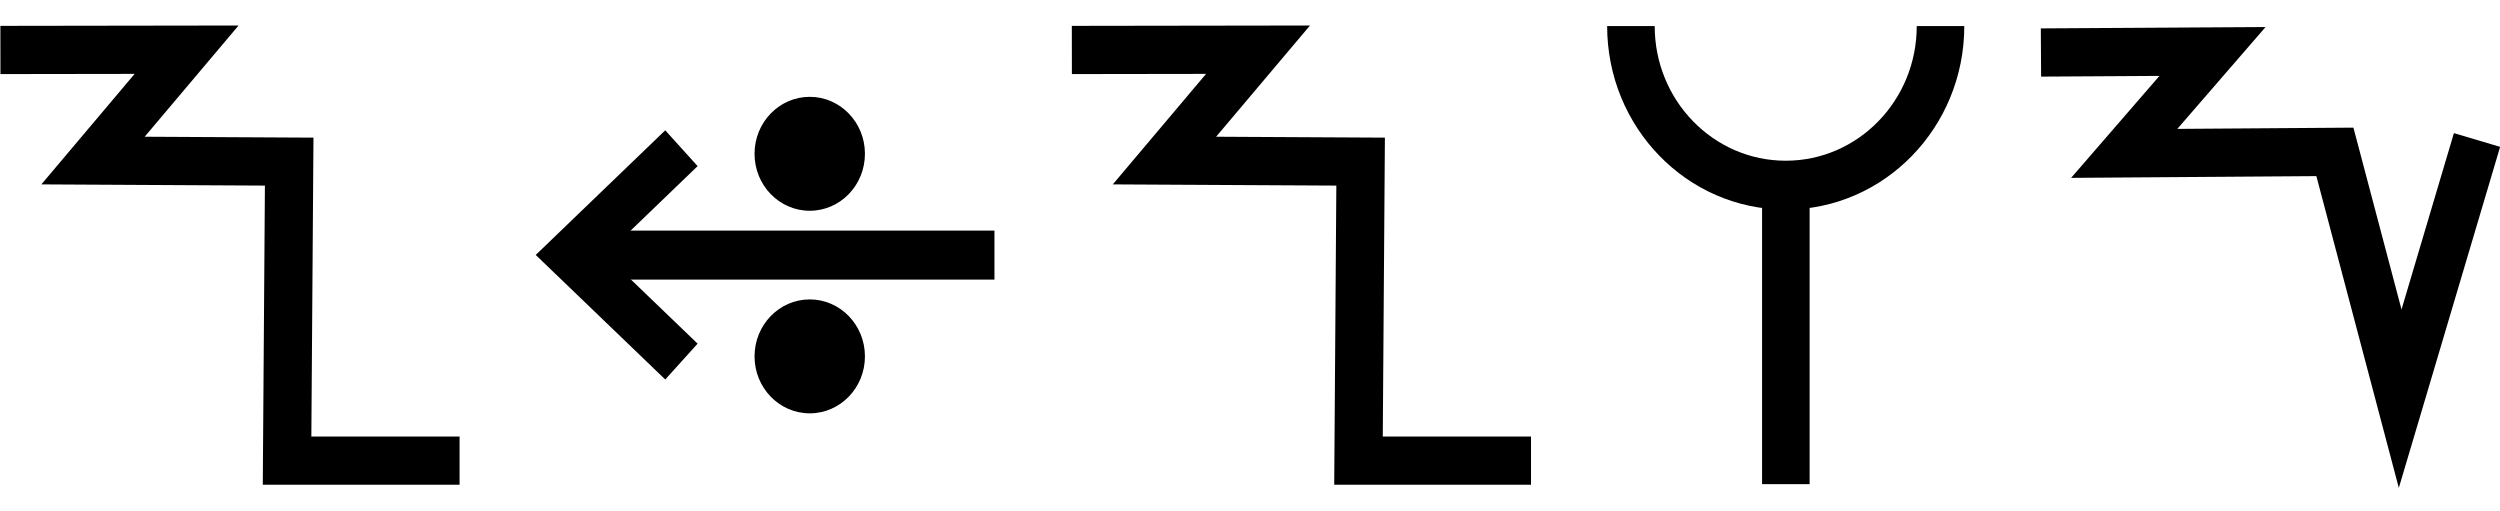
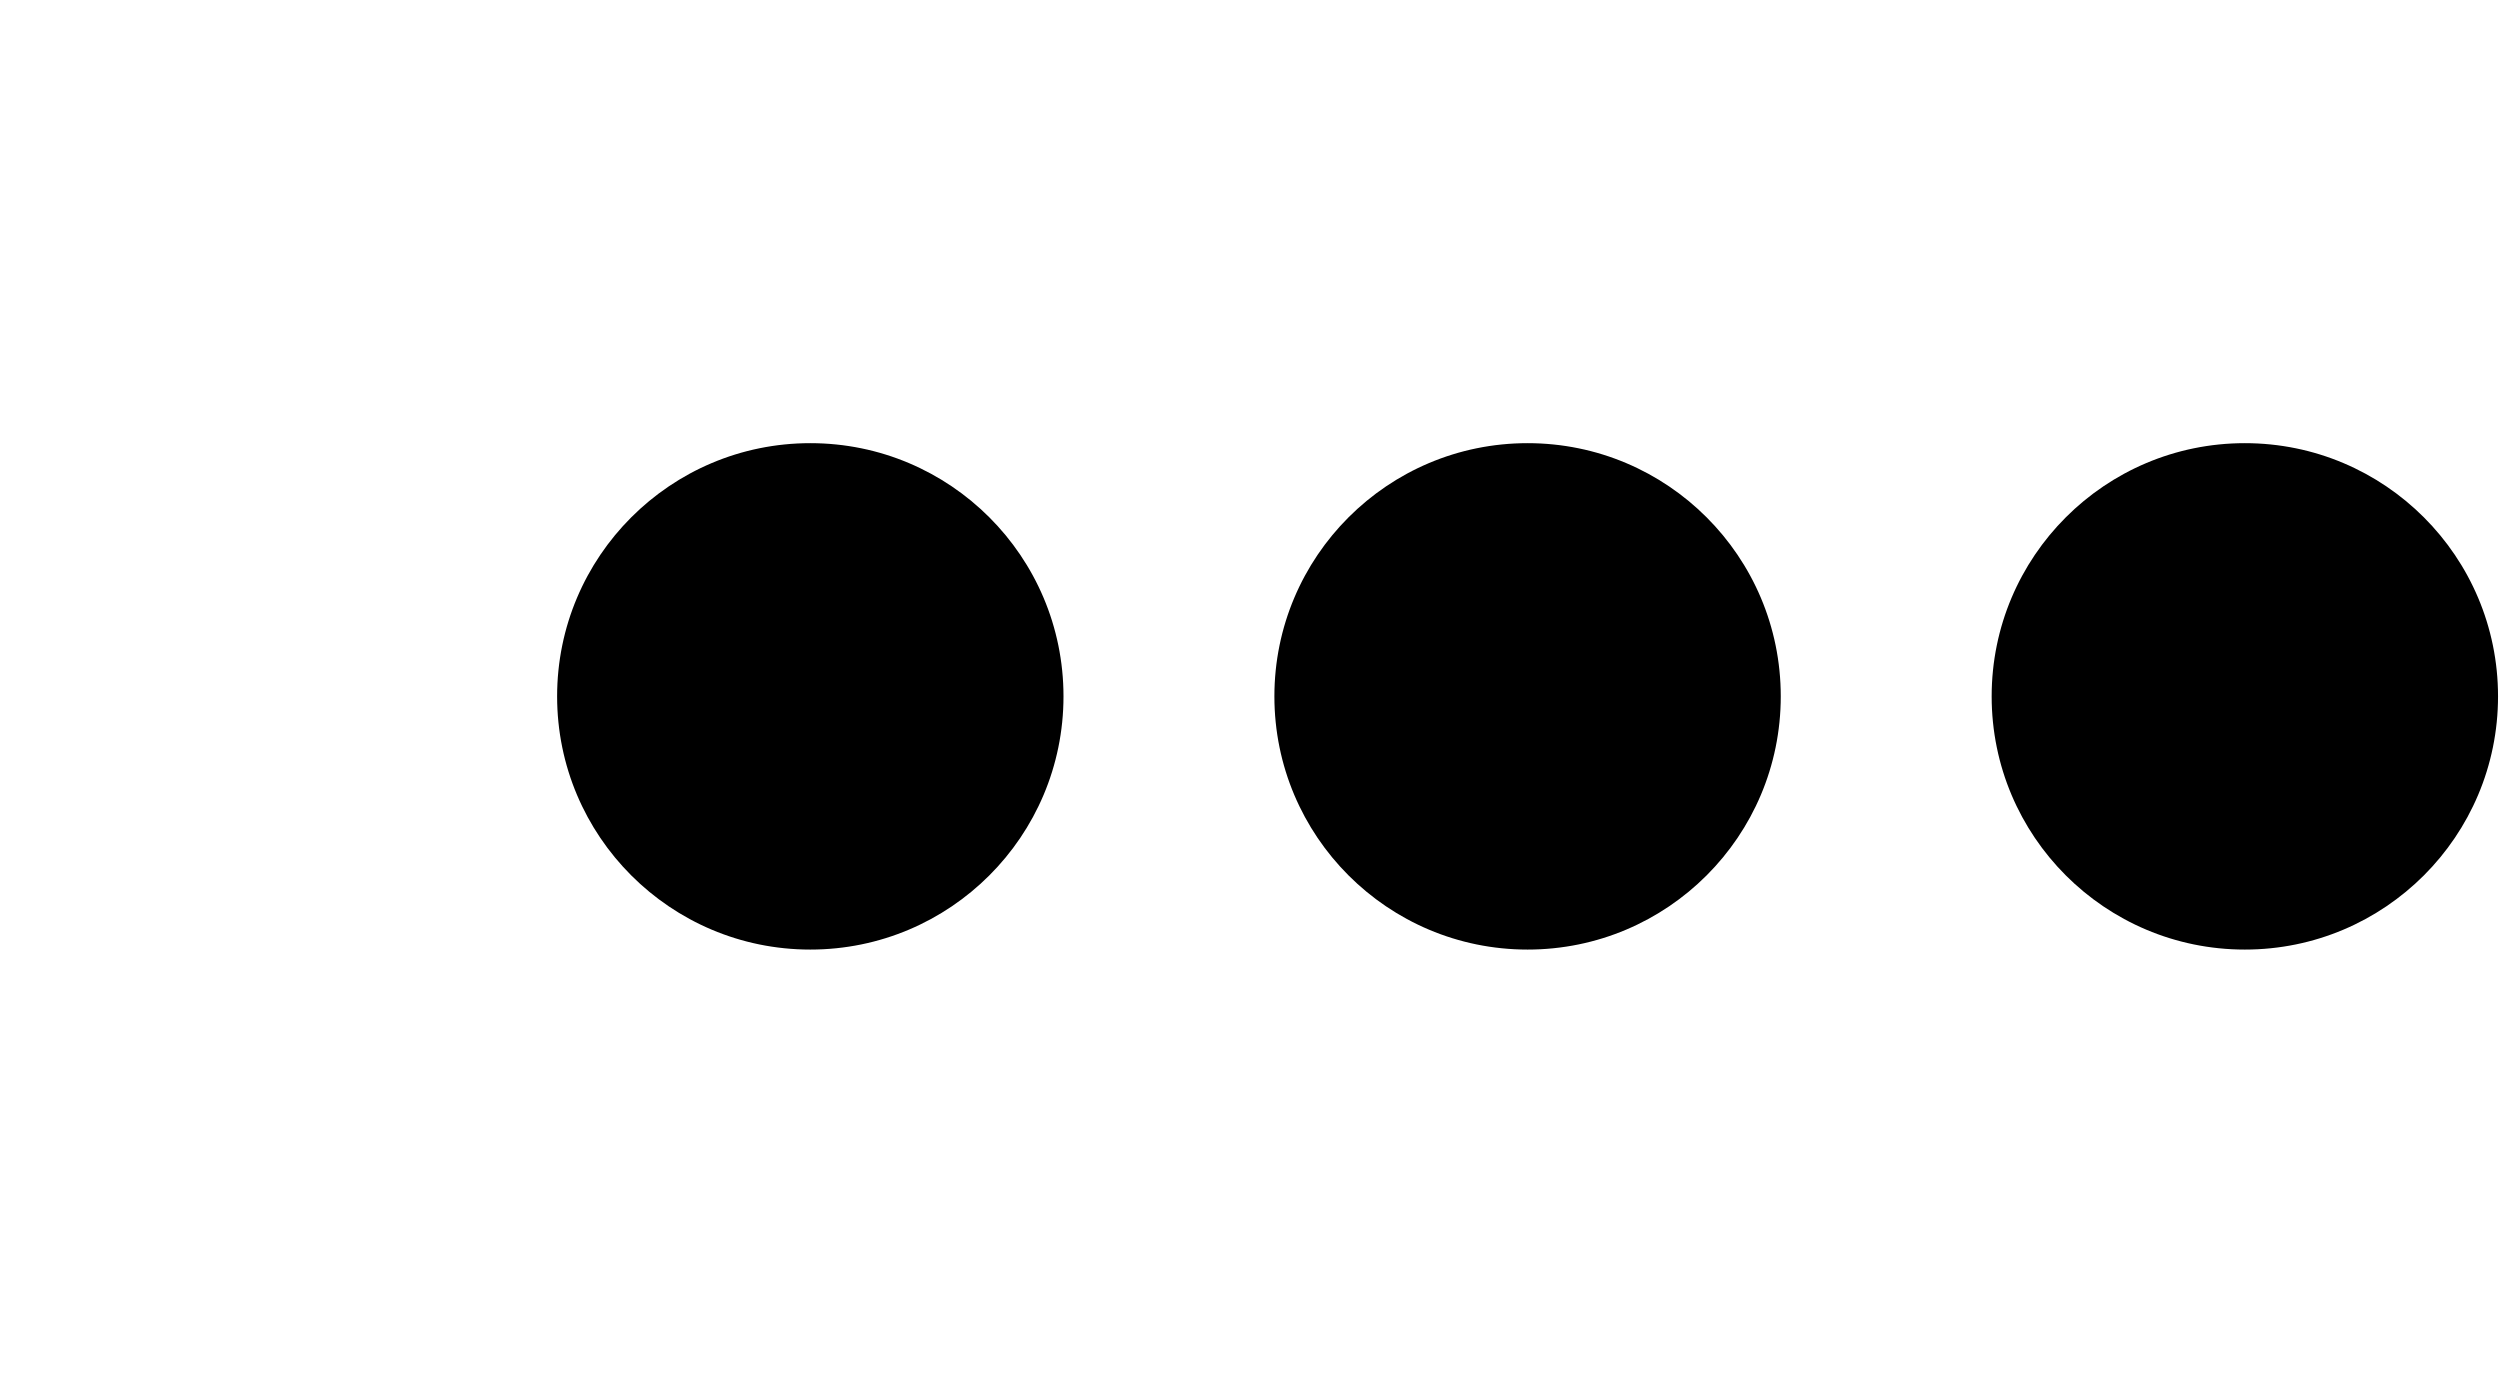
- <svg xmlns="http://www.w3.org/2000/svg" width="98" height="20" viewBox="0 0 98 20" version="1.1" id="svg3807">
+ <svg xmlns="http://www.w3.org/2000/svg" width="35.9" height="20" viewBox="0 0 35.9 20" version="1.1" id="svg3807">
  <g id="layer L1" transform="translate(0,10)">
    <g transform="translate(0,0)">
+       <g />
+     </g>
+     <g transform="translate(8,0)">
      <g id="layer1" transform="translate(0,-291.7083)">
        <g transform="matrix(1.172932,0,0,-0.9520283,-583.8196,-1486.07)" id="g10351" style="stroke-width:1.788;stroke-miterlimit:4;stroke-dasharray:none">
          <g transform="matrix(0.9094024,0,0,1.120415,45.09442,226.1223)" id="g10351-0" style="stroke-width:1.789;stroke-miterlimit:4;stroke-dasharray:none">
            <g id="g2601" transform="matrix(0.8925618,0,0,0.8925266,53.47671,-202.8362)" style="stroke-width:2.005">
-               <g transform="matrix(0.9161032,0,0,-0.9078513,101.9969,-4745.411)" id="g14246" style="stroke-width:2.177;stroke-miterlimit:4;stroke-dasharray:none">
-                 <g transform="matrix(1.222974,0,0,1.234139,-146.3597,738.2648)" id="g14253">
-                   <g transform="translate(-39.3611,1.9848)" id="g14264" style="stroke-width:1.772;stroke-miterlimit:4;stroke-dasharray:none">
-                     <g id="g10359-10-8" transform="matrix(1,0,0,-1,-52.73343,-5050.882)" style="stroke-width:1.772;stroke-miterlimit:4;stroke-dasharray:none">
-                       <path id="path4186-6-7-94-7-8-3-4-0-7-9-3-9-6-6-0-7" d="m 581.888,-1888.493 h -6.34 l 0.078,10.989 -7.209,0.039 3.439,4.074 -6.842,-0.01" style="fill:none;fill-rule:evenodd;stroke:#000000;stroke-width:1.772;stroke-linecap:butt;stroke-linejoin:miter;stroke-miterlimit:4;stroke-dasharray:none;stroke-opacity:1" />
-                     </g>
+               <g id="g3084" transform="matrix(1.011122,0,0,0.9932151,-7.370096,-13.71252)" style="stroke-width:2.001">
+                 <g transform="matrix(0.8377975,0,0,0.8280196,-39.34358,-319.7406)" id="g10367" style="stroke-width:2.22;stroke-miterlimit:4;stroke-dasharray:none">
+                   <g id="g2860">
+                     <ellipse style="fill:#000000;fill-opacity:1;fill-rule:evenodd;stroke:none;stroke-width:2.03;stroke-linecap:butt;stroke-linejoin:miter;stroke-miterlimit:4;stroke-dasharray:none;stroke-opacity:1" id="path3355-3-9-8" cx="647.744" cy="-1866.407" rx="4.508" ry="4.644" />
                  </g>
                </g>
              </g>
            </g>
          </g>
        </g>
      </g>
    </g>
-     <g transform="translate(21,0)">
+     <g transform="translate(18.3,0)">
      <g id="layer1" transform="translate(0,-291.7083)">
        <g transform="matrix(1.172932,0,0,-0.9520283,-583.8196,-1486.07)" id="g10351" style="stroke-width:1.788;stroke-miterlimit:4;stroke-dasharray:none">
          <g transform="matrix(0.9094024,0,0,1.120415,45.09442,226.1223)" id="g10351-0" style="stroke-width:1.789;stroke-miterlimit:4;stroke-dasharray:none">
            <g id="g2601" transform="matrix(0.8925618,0,0,0.8925266,53.47671,-202.8362)" style="stroke-width:2.005">
-               <g transform="matrix(0.9161032,0,0,-0.9078513,101.9969,-4745.411)" id="g14246" style="stroke-width:2.177;stroke-miterlimit:4;stroke-dasharray:none">
-                 <g transform="matrix(1.222974,0,0,1.234139,-146.3597,738.2648)" id="g14253">
-                   <g transform="translate(-39.3611,1.9848)" id="g14264" style="stroke-width:1.772;stroke-miterlimit:4;stroke-dasharray:none">
-                     <g id="g10359-10-8" transform="matrix(1,0,0,-1,-52.73343,-5050.882)" style="stroke-width:1.772;stroke-miterlimit:4;stroke-dasharray:none">
-                       <g transform="matrix(1,0,0,-1,9.453375,-5051.509)" id="g14371">
-                         <g id="g10364-8-3" transform="matrix(1,0,0,-1,-48.16121,-5051.049)" />
-                         <g transform="translate(-27.1658,1.5491)" id="g14427">
-                           <g id="g10367-880-7" transform="matrix(1,0,0,-1,-48.16121,-5051.049)" />
-                           <g transform="translate(-45.4538,2.7243)" id="g14438">
-                             <g id="g10370-7-5" transform="matrix(1,0,0,-1,-48.16121,-5051.049)" />
-                             <g transform="translate(-30.4313,0.6037)" id="g14451">
-                               <g id="g12601" style="stroke-width:2.605;stroke-miterlimit:4;stroke-dasharray:none" transform="matrix(0.6486516,0,0,0.7128036,230.9036,-908.8502)">
-                                 <g style="stroke-width:1.48;stroke-miterlimit:4;stroke-dasharray:none" transform="matrix(1.846011,0,0,-1.679871,592.5355,-3070.463)" id="g4509-93-8">
-                                   <g id="g20055" transform="matrix(0.8002002,0,0,0.8223537,5.468814,10.95793)" style="stroke-width:1.824">
-                                     <g id="g20314" transform="matrix(0.9998634,0,0,-1,0.00611664,131.9087)" style="stroke-width:1.824">
-                                       <g id="g22529" transform="matrix(-1,0,0,1,94.44605,-1.6809064e-6)">
-                                         <g id="g22811" transform="matrix(1,0,0,-1,0,132.1269)">
-                                           <g id="g1305">
-                                             <g id="g2215" transform="translate(-4.2196546e-7,9.52066)">
-                                               <g id="layer1-6-3-56-3-8-9" transform="matrix(-0.7177191,0,0,-0.698289,-398.6905,-82.09261)" style="stroke-width:3.789;stroke-miterlimit:4;stroke-dasharray:none">
-                                                 <g transform="matrix(5.820712,0,0,5.820712,-711.3569,-666.8932)" id="g5414-3-0-2-5-3-2" style="stroke-width:3.789">
-                                                   <g transform="matrix(0.2597607,0,0,0.2597607,12.18558,38.7607)" id="g4442-6-1-3-9-93-5-0" style="stroke-width:3.789">
-                                                     <g transform="rotate(180,65.80256,172.9668)" id="g4446-6-9-0-0-1-4-6-2" style="stroke-width:3.789">
-                                                       <g transform="translate(-1.010153,-6.12405)" id="g4404-1-2-4-9-2-1-5-3" style="stroke-width:3.789">
-                                                         <g id="g2346" transform="translate(-4.876876,-21.22961)">
-                                                           <g id="g9900-0-2-1-1-5-0-1-90" transform="matrix(-0.5723425,0,0,-0.5907145,510.7113,-1657.894)" style="stroke-width:2.931;stroke-miterlimit:4;stroke-dasharray:none">
-                                                             <g id="g9907-1-4-0-2-0-3-4-7" transform="translate(354.9676,224.1529)" style="stroke-width:2.931;stroke-miterlimit:4;stroke-dasharray:none">
-                                                               <path transform="matrix(-1,0,0,1,483.4211,17.5)" id="path4186-6-7-9-5-81-3-1-0-4-3-4-9-0-3-6" d="m 150.059,-3408.389 h 25.098" style="fill:none;fill-rule:evenodd;stroke:#000000;stroke-width:2.931;stroke-linecap:butt;stroke-linejoin:miter;stroke-miterlimit:4;stroke-dasharray:none;stroke-opacity:1" />
-                                                               <path transform="matrix(-1,0,0,1,483.4211,17.5)" id="path4186-6-7-9-2-6-2-1-1-25-5-0-7-9-3-7-6" d="m 169.392,-3402.017 6.849,-6.381 -6.849,-6.386" style="fill:none;fill-rule:evenodd;stroke:#000000;stroke-width:2.931;stroke-linecap:butt;stroke-linejoin:miter;stroke-miterlimit:4;stroke-dasharray:none;stroke-opacity:1" />
-                                                               <g id="g9894-1-9-0-8-8-3-2-8" transform="translate(-20.07522,-17.19303)" style="stroke-width:2.931;stroke-miterlimit:4;stroke-dasharray:none">
-                                                                 <circle r="3.409" cy="-3379.757" cx="342.029" id="path3355-3-8-24-5-2-6-9-5-3-0-0-1-0-6-3-3-3-4-3-1-7-3-8-9-3-4-6-6-5-2-2-9-1-4-6-0-7-7-77" style="fill:#000000;fill-opacity:1;fill-rule:evenodd;stroke:none;stroke-width:2.931;stroke-linecap:butt;stroke-linejoin:miter;stroke-miterlimit:4;stroke-dasharray:none;stroke-opacity:1" />
-                                                                 <circle r="3.409" cy="-3367.635" cx="342.029" id="path3355-3-8-9-3-1-1-1-5-5-4-2-3-8-4-5-1-2-1-9-6-2-0-9-8-5-3-9-0-79-0-6-19-7-2-5-3-2-9-3-6" style="fill:#000000;fill-opacity:1;fill-rule:evenodd;stroke:none;stroke-width:2.931;stroke-linecap:butt;stroke-linejoin:miter;stroke-miterlimit:4;stroke-dasharray:none;stroke-opacity:1" />
-                                                               </g>
-                                                             </g>
-                                                           </g>
-                                                         </g>
-                                                       </g>
-                                                     </g>
-                                                   </g>
-                                                 </g>
-                                               </g>
-                                             </g>
-                                           </g>
-                                         </g>
-                                       </g>
-                                     </g>
-                                   </g>
-                                 </g>
-                               </g>
-                             </g>
-                           </g>
-                         </g>
-                       </g>
-                     </g>
+               <g id="g3084" transform="matrix(1.011122,0,0,0.9932151,-7.370096,-13.71252)" style="stroke-width:2.001">
+                 <g transform="matrix(0.8377975,0,0,0.8280196,-39.34358,-319.7406)" id="g10367" style="stroke-width:2.22;stroke-miterlimit:4;stroke-dasharray:none">
+                   <g id="g2860">
+                     <ellipse style="fill:#000000;fill-opacity:1;fill-rule:evenodd;stroke:none;stroke-width:2.03;stroke-linecap:butt;stroke-linejoin:miter;stroke-miterlimit:4;stroke-dasharray:none;stroke-opacity:1" id="path3355-3-9-8" cx="647.744" cy="-1866.407" rx="4.508" ry="4.644" />
                  </g>
                </g>
              </g>
            </g>
          </g>
        </g>
      </g>
    </g>
-     <g transform="translate(42,0)">
+     <g transform="translate(28.6,0)">
      <g id="layer1" transform="translate(0,-291.7083)">
        <g transform="matrix(1.172932,0,0,-0.9520283,-583.8196,-1486.07)" id="g10351" style="stroke-width:1.788;stroke-miterlimit:4;stroke-dasharray:none">
          <g transform="matrix(0.9094024,0,0,1.120415,45.09442,226.1223)" id="g10351-0" style="stroke-width:1.789;stroke-miterlimit:4;stroke-dasharray:none">
            <g id="g2601" transform="matrix(0.8925618,0,0,0.8925266,53.47671,-202.8362)" style="stroke-width:2.005">
-               <g transform="matrix(0.9161032,0,0,-0.9078513,101.9969,-4745.411)" id="g14246" style="stroke-width:2.177;stroke-miterlimit:4;stroke-dasharray:none">
-                 <g transform="matrix(1.222974,0,0,1.234139,-146.3597,738.2648)" id="g14253">
-                   <g transform="translate(-39.3611,1.9848)" id="g14264" style="stroke-width:1.772;stroke-miterlimit:4;stroke-dasharray:none">
-                     <g id="g10359-10-8" transform="matrix(1,0,0,-1,-52.73343,-5050.882)" style="stroke-width:1.772;stroke-miterlimit:4;stroke-dasharray:none">
-                       <path id="path4186-6-7-94-7-8-3-4-0-7-9-3-9-6-6-0-7" d="m 581.888,-1888.493 h -6.34 l 0.078,10.989 -7.209,0.039 3.439,4.074 -6.842,-0.01" style="fill:none;fill-rule:evenodd;stroke:#000000;stroke-width:1.772;stroke-linecap:butt;stroke-linejoin:miter;stroke-miterlimit:4;stroke-dasharray:none;stroke-opacity:1" />
-                     </g>
-                   </g>
-                 </g>
-               </g>
-             </g>
-           </g>
-         </g>
-       </g>
-     </g>
-     <g transform="translate(63,0)">
-       <g id="layer1" transform="translate(0,-291.7083)">
-         <g transform="matrix(1.172932,0,0,-0.9520283,-583.8196,-1486.07)" id="g10351" style="stroke-width:1.788;stroke-miterlimit:4;stroke-dasharray:none">
-           <g transform="matrix(0.9094024,0,0,1.120415,45.09442,226.1223)" id="g10351-0" style="stroke-width:1.789;stroke-miterlimit:4;stroke-dasharray:none">
-             <g id="g2601" transform="matrix(0.8925618,0,0,0.8925266,53.47671,-202.8362)" style="stroke-width:2.005">
-               <g transform="matrix(0.9161032,0,0,-0.9078513,101.9969,-4745.411)" id="g14246" style="stroke-width:2.177;stroke-miterlimit:4;stroke-dasharray:none">
-                 <g transform="matrix(1.222974,0,0,1.234139,-146.3597,738.2648)" id="g14253">
-                   <g transform="translate(-39.3611,1.9848)" id="g14264" style="stroke-width:1.772;stroke-miterlimit:4;stroke-dasharray:none">
-                     <g id="g10359-10-8" transform="matrix(1,0,0,-1,-52.73343,-5050.882)" style="stroke-width:1.772;stroke-miterlimit:4;stroke-dasharray:none">
-                       <g transform="matrix(1,0,0,-1,9.453375,-5051.509)" id="g14371">
-                         <g id="g10364-8-3" transform="matrix(1,0,0,-1,-48.16121,-5051.049)" />
-                         <g transform="translate(-27.1658,1.5491)" id="g14427">
-                           <g id="g10367-880-7" transform="matrix(1,0,0,-1,-48.16121,-5051.049)" />
-                           <g transform="translate(-45.4538,2.7243)" id="g14438">
-                             <g id="g10370-7-5" transform="matrix(1,0,0,-1,-48.16121,-5051.049)" />
-                             <g transform="translate(-30.4313,0.6037)" id="g14451">
-                               <g id="g12601" style="stroke-width:2.605;stroke-miterlimit:4;stroke-dasharray:none" transform="matrix(0.6486516,0,0,0.7128036,230.9036,-908.8502)">
-                                 <g style="stroke-width:1.48;stroke-miterlimit:4;stroke-dasharray:none" transform="matrix(1.846011,0,0,-1.679871,592.5355,-3070.463)" id="g4509-93-8">
-                                   <g id="g20055" transform="matrix(0.8002002,0,0,0.8223537,5.468814,10.95793)" style="stroke-width:1.824">
-                                     <g id="g20314" transform="matrix(0.9998634,0,0,1,0.00611664,-0.218186)" style="stroke-width:1.824">
-                                       <path style="fill:none;fill-rule:evenodd;stroke:#000000;stroke-width:1.824;stroke-linecap:butt;stroke-linejoin:miter;stroke-miterlimit:4;stroke-dasharray:none;stroke-opacity:1" d="m 39.312,74.612 c 0,-3.279 2.658,-5.938 5.938,-5.938 3.279,0 5.938,2.658 5.938,5.938" id="path3355-7-7-8-27" />
-                                       <path style="fill:none;fill-rule:evenodd;stroke:#000000;stroke-width:1.824;stroke-linecap:butt;stroke-linejoin:miter;stroke-miterlimit:4;stroke-dasharray:none;stroke-opacity:1" d="M 45.255,57.515 V 68.398" id="path4186-6-7-5-4-9-2" />
-                                     </g>
-                                   </g>
-                                 </g>
-                               </g>
-                             </g>
-                           </g>
-                         </g>
-                       </g>
-                     </g>
-                   </g>
-                 </g>
-               </g>
-             </g>
-           </g>
-         </g>
-       </g>
-     </g>
-     <g transform="translate(80,0)">
-       <g id="layer1" transform="translate(0,-291.7083)">
-         <g transform="matrix(1.172932,0,0,-0.9520283,-583.8196,-1486.07)" id="g10351" style="stroke-width:1.788;stroke-miterlimit:4;stroke-dasharray:none">
-           <g transform="matrix(0.9094024,0,0,1.120415,45.09442,226.1223)" id="g10351-0" style="stroke-width:1.789;stroke-miterlimit:4;stroke-dasharray:none">
-             <g id="g2601" transform="matrix(0.8925618,0,0,0.8925266,53.47671,-202.8362)" style="stroke-width:2.005">
-               <g transform="matrix(0.9161032,0,0,-0.9078513,101.9969,-4745.411)" id="g14246" style="stroke-width:2.177;stroke-miterlimit:4;stroke-dasharray:none">
-                 <g transform="matrix(1.222974,0,0,1.234139,-146.3597,738.2648)" id="g14253">
-                   <g id="g10356-8-4" transform="matrix(1,0,0,-1,-52.77486,-5050.799)">
-                     <path id="path4186-6-7-94-7-8-3-4-9-6-9-9-8-7-3-2-2-8" d="m 541.709,-1878.611 -2.824,-9.507 -2.399,9.07 -7.742,-0.055 3.244,3.745 -6.304,-0.038" style="fill:none;fill-rule:evenodd;stroke:#000000;stroke-width:1.772;stroke-linecap:butt;stroke-linejoin:miter;stroke-miterlimit:4;stroke-dasharray:none;stroke-opacity:1" />
+               <g id="g3084" transform="matrix(1.011122,0,0,0.9932151,-7.370096,-13.71252)" style="stroke-width:2.001">
+                 <g transform="matrix(0.8377975,0,0,0.8280196,-39.34358,-319.7406)" id="g10367" style="stroke-width:2.22;stroke-miterlimit:4;stroke-dasharray:none">
+                   <g id="g2860">
+                     <ellipse style="fill:#000000;fill-opacity:1;fill-rule:evenodd;stroke:none;stroke-width:2.03;stroke-linecap:butt;stroke-linejoin:miter;stroke-miterlimit:4;stroke-dasharray:none;stroke-opacity:1" id="path3355-3-9-8" cx="647.744" cy="-1866.407" rx="4.508" ry="4.644" />
                  </g>
                </g>
              </g>
            </g>
          </g>
        </g>
      </g>
    </g>
  </g>
</svg>
